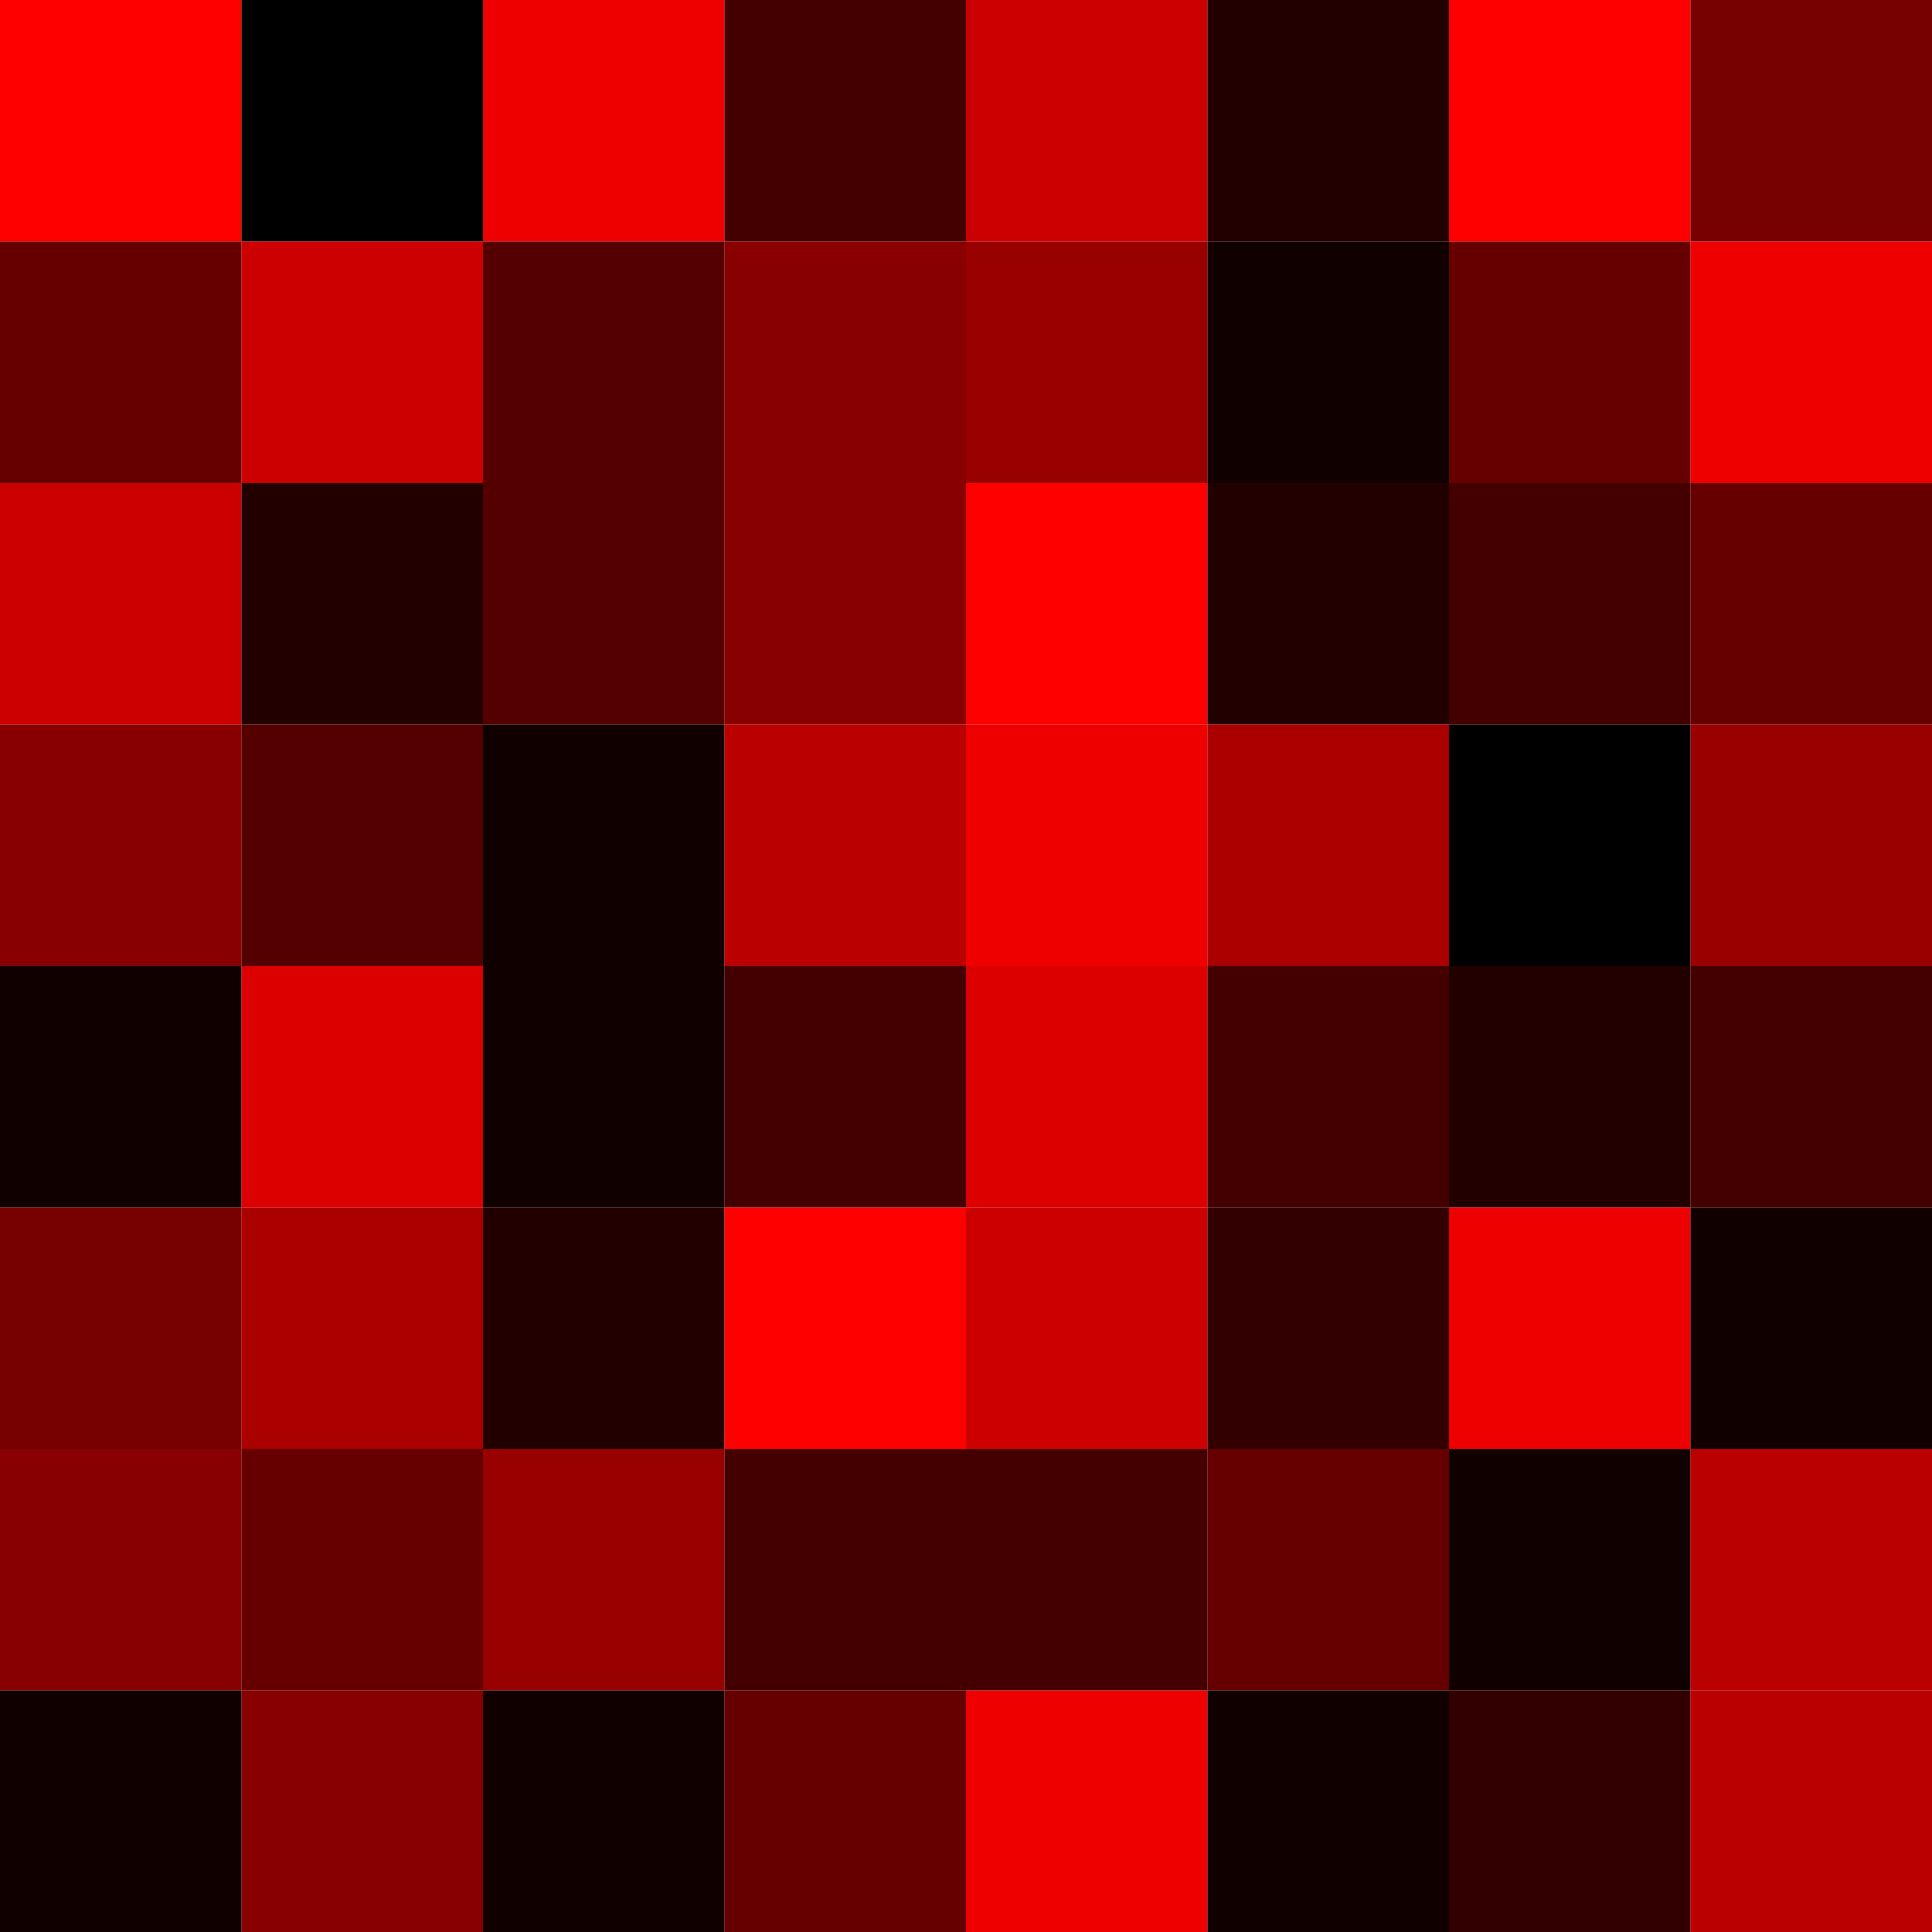
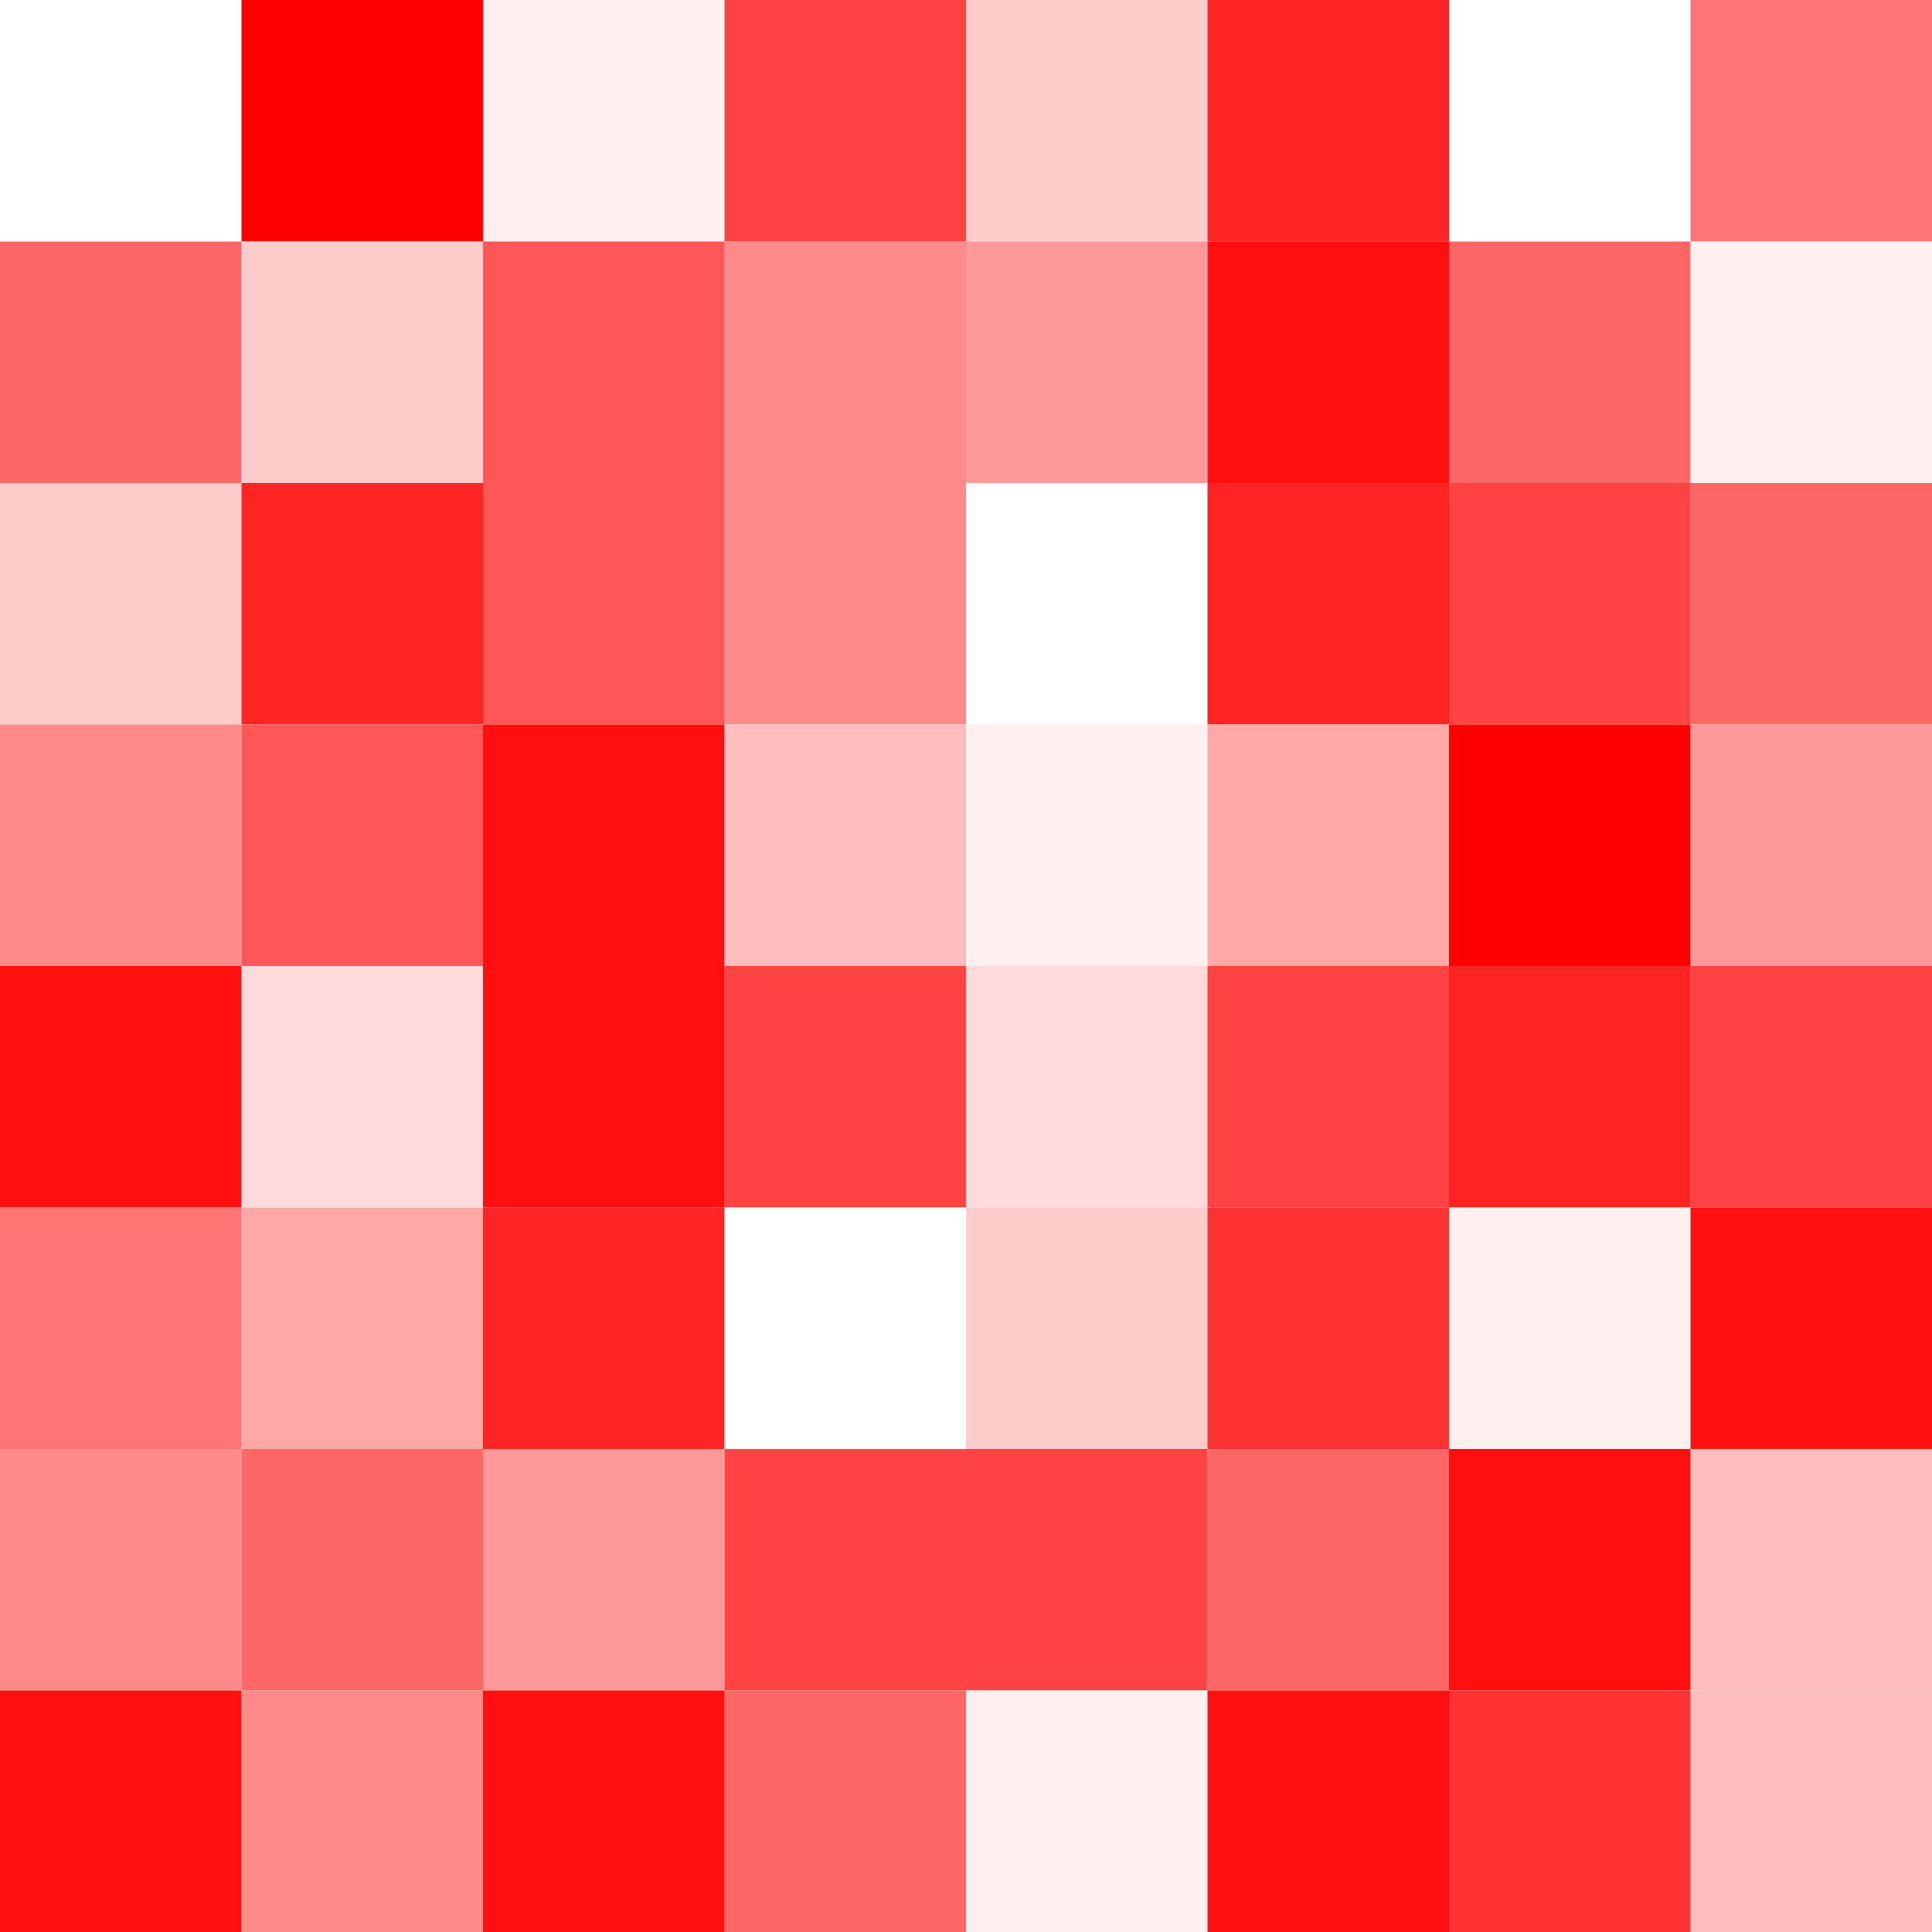
<svg xmlns="http://www.w3.org/2000/svg" width="256" height="256">
-   <rect x="0" y="0" width="32" height="32" fill="#ff0000" />
-   <rect x="32" y="0" width="32" height="32" fill="#000000" />
-   <rect x="64" y="0" width="32" height="32" fill="#ee0000" />
-   <rect x="96" y="0" width="32" height="32" fill="#440000" />
-   <rect x="128" y="0" width="32" height="32" fill="#cc0000" />
-   <rect x="160" y="0" width="32" height="32" fill="#220000" />
-   <rect x="192" y="0" width="32" height="32" fill="#ff0000" />
-   <rect x="224" y="0" width="32" height="32" fill="#770000" />
-   <rect x="0" y="32" width="32" height="32" fill="#660000" />
-   <rect x="32" y="32" width="32" height="32" fill="#cc0000" />
-   <rect x="64" y="32" width="32" height="32" fill="#550000" />
-   <rect x="96" y="32" width="32" height="32" fill="#880000" />
-   <rect x="128" y="32" width="32" height="32" fill="#990000" />
-   <rect x="160" y="32" width="32" height="32" fill="#110000" />
-   <rect x="192" y="32" width="32" height="32" fill="#660000" />
-   <rect x="224" y="32" width="32" height="32" fill="#ee0000" />
-   <rect x="0" y="64" width="32" height="32" fill="#cc0000" />
-   <rect x="32" y="64" width="32" height="32" fill="#220000" />
-   <rect x="64" y="64" width="32" height="32" fill="#550000" />
-   <rect x="96" y="64" width="32" height="32" fill="#880000" />
-   <rect x="128" y="64" width="32" height="32" fill="#ff0000" />
-   <rect x="160" y="64" width="32" height="32" fill="#220000" />
-   <rect x="192" y="64" width="32" height="32" fill="#440000" />
-   <rect x="224" y="64" width="32" height="32" fill="#660000" />
-   <rect x="0" y="96" width="32" height="32" fill="#880000" />
-   <rect x="32" y="96" width="32" height="32" fill="#550000" />
-   <rect x="64" y="96" width="32" height="32" fill="#110000" />
-   <rect x="96" y="96" width="32" height="32" fill="#bb0000" />
-   <rect x="128" y="96" width="32" height="32" fill="#ee0000" />
-   <rect x="160" y="96" width="32" height="32" fill="#aa0000" />
-   <rect x="192" y="96" width="32" height="32" fill="#000000" />
-   <rect x="224" y="96" width="32" height="32" fill="#990000" />
-   <rect x="0" y="128" width="32" height="32" fill="#110000" />
-   <rect x="32" y="128" width="32" height="32" fill="#dd0000" />
-   <rect x="64" y="128" width="32" height="32" fill="#110000" />
-   <rect x="96" y="128" width="32" height="32" fill="#440000" />
-   <rect x="128" y="128" width="32" height="32" fill="#dd0000" />
-   <rect x="160" y="128" width="32" height="32" fill="#440000" />
-   <rect x="192" y="128" width="32" height="32" fill="#220000" />
-   <rect x="224" y="128" width="32" height="32" fill="#440000" />
-   <rect x="0" y="160" width="32" height="32" fill="#770000" />
-   <rect x="32" y="160" width="32" height="32" fill="#aa0000" />
-   <rect x="64" y="160" width="32" height="32" fill="#220000" />
-   <rect x="96" y="160" width="32" height="32" fill="#ff0000" />
-   <rect x="128" y="160" width="32" height="32" fill="#cc0000" />
-   <rect x="160" y="160" width="32" height="32" fill="#330000" />
-   <rect x="192" y="160" width="32" height="32" fill="#ee0000" />
-   <rect x="224" y="160" width="32" height="32" fill="#110000" />
-   <rect x="0" y="192" width="32" height="32" fill="#880000" />
-   <rect x="32" y="192" width="32" height="32" fill="#660000" />
-   <rect x="64" y="192" width="32" height="32" fill="#990000" />
-   <rect x="96" y="192" width="32" height="32" fill="#440000" />
-   <rect x="128" y="192" width="32" height="32" fill="#440000" />
-   <rect x="160" y="192" width="32" height="32" fill="#660000" />
-   <rect x="192" y="192" width="32" height="32" fill="#110000" />
-   <rect x="224" y="192" width="32" height="32" fill="#bb0000" />
-   <rect x="0" y="224" width="32" height="32" fill="#110000" />
-   <rect x="32" y="224" width="32" height="32" fill="#880000" />
-   <rect x="64" y="224" width="32" height="32" fill="#110000" />
-   <rect x="96" y="224" width="32" height="32" fill="#660000" />
-   <rect x="128" y="224" width="32" height="32" fill="#ee0000" />
-   <rect x="160" y="224" width="32" height="32" fill="#110000" />
-   <rect x="192" y="224" width="32" height="32" fill="#330000" />
-   <rect x="224" y="224" width="32" height="32" fill="#bb0000" />
+   <rect x="0" y="0" width="32" height="32" fill="hsl(0.00,100.00%,100.00%)" />
+   <rect x="32" y="0" width="32" height="32" fill="hsl(0.00,100.00%,50.00%)" />
+   <rect x="64" y="0" width="32" height="32" fill="hsl(0.00,100.00%,97.00%)" />
+   <rect x="96" y="0" width="32" height="32" fill="hsl(0.00,100.00%,63.00%)" />
+   <rect x="128" y="0" width="32" height="32" fill="hsl(0.00,100.00%,90.00%)" />
+   <rect x="160" y="0" width="32" height="32" fill="hsl(0.00,100.00%,57.00%)" />
+   <rect x="192" y="0" width="32" height="32" fill="hsl(0.00,100.00%,100.00%)" />
+   <rect x="224" y="0" width="32" height="32" fill="hsl(0.00,100.00%,73.00%)" />
+   <rect x="0" y="32" width="32" height="32" fill="hsl(0.00,100.00%,70.00%)" />
+   <rect x="32" y="32" width="32" height="32" fill="hsl(0.00,100.00%,90.00%)" />
+   <rect x="64" y="32" width="32" height="32" fill="hsl(0.00,100.00%,67.00%)" />
+   <rect x="96" y="32" width="32" height="32" fill="hsl(0.00,100.00%,77.00%)" />
+   <rect x="128" y="32" width="32" height="32" fill="hsl(0.00,100.00%,80.00%)" />
+   <rect x="160" y="32" width="32" height="32" fill="hsl(0.00,100.00%,53.00%)" />
+   <rect x="192" y="32" width="32" height="32" fill="hsl(0.00,100.00%,70.00%)" />
+   <rect x="224" y="32" width="32" height="32" fill="hsl(0.00,100.00%,97.00%)" />
+   <rect x="0" y="64" width="32" height="32" fill="hsl(0.00,100.00%,90.00%)" />
+   <rect x="32" y="64" width="32" height="32" fill="hsl(0.00,100.00%,57.00%)" />
+   <rect x="64" y="64" width="32" height="32" fill="hsl(0.00,100.00%,67.00%)" />
+   <rect x="96" y="64" width="32" height="32" fill="hsl(0.00,100.00%,77.00%)" />
+   <rect x="128" y="64" width="32" height="32" fill="hsl(0.00,100.00%,100.00%)" />
+   <rect x="160" y="64" width="32" height="32" fill="hsl(0.00,100.00%,57.00%)" />
+   <rect x="192" y="64" width="32" height="32" fill="hsl(0.00,100.00%,63.00%)" />
+   <rect x="224" y="64" width="32" height="32" fill="hsl(0.00,100.00%,70.00%)" />
+   <rect x="0" y="96" width="32" height="32" fill="hsl(0.00,100.00%,77.00%)" />
+   <rect x="32" y="96" width="32" height="32" fill="hsl(0.00,100.00%,67.00%)" />
+   <rect x="64" y="96" width="32" height="32" fill="hsl(0.00,100.00%,53.00%)" />
+   <rect x="96" y="96" width="32" height="32" fill="hsl(0.00,100.00%,87.00%)" />
+   <rect x="128" y="96" width="32" height="32" fill="hsl(0.00,100.00%,97.00%)" />
+   <rect x="160" y="96" width="32" height="32" fill="hsl(0.00,100.00%,83.00%)" />
+   <rect x="192" y="96" width="32" height="32" fill="hsl(0.00,100.00%,50.00%)" />
+   <rect x="224" y="96" width="32" height="32" fill="hsl(0.00,100.00%,80.00%)" />
+   <rect x="0" y="128" width="32" height="32" fill="hsl(0.00,100.00%,53.00%)" />
+   <rect x="32" y="128" width="32" height="32" fill="hsl(0.00,100.00%,93.00%)" />
+   <rect x="64" y="128" width="32" height="32" fill="hsl(0.00,100.00%,53.00%)" />
+   <rect x="96" y="128" width="32" height="32" fill="hsl(0.00,100.00%,63.00%)" />
+   <rect x="128" y="128" width="32" height="32" fill="hsl(0.00,100.00%,93.00%)" />
+   <rect x="160" y="128" width="32" height="32" fill="hsl(0.00,100.00%,63.00%)" />
+   <rect x="192" y="128" width="32" height="32" fill="hsl(0.00,100.00%,57.00%)" />
+   <rect x="224" y="128" width="32" height="32" fill="hsl(0.00,100.00%,63.00%)" />
+   <rect x="0" y="160" width="32" height="32" fill="hsl(0.00,100.00%,73.00%)" />
+   <rect x="32" y="160" width="32" height="32" fill="hsl(0.00,100.00%,83.00%)" />
+   <rect x="64" y="160" width="32" height="32" fill="hsl(0.00,100.00%,57.00%)" />
+   <rect x="96" y="160" width="32" height="32" fill="hsl(0.00,100.00%,100.00%)" />
+   <rect x="128" y="160" width="32" height="32" fill="hsl(0.00,100.00%,90.00%)" />
+   <rect x="160" y="160" width="32" height="32" fill="hsl(0.00,100.00%,60.00%)" />
+   <rect x="192" y="160" width="32" height="32" fill="hsl(0.00,100.00%,97.00%)" />
+   <rect x="224" y="160" width="32" height="32" fill="hsl(0.00,100.00%,53.00%)" />
+   <rect x="0" y="192" width="32" height="32" fill="hsl(0.00,100.00%,77.00%)" />
+   <rect x="32" y="192" width="32" height="32" fill="hsl(0.00,100.00%,70.00%)" />
+   <rect x="64" y="192" width="32" height="32" fill="hsl(0.00,100.00%,80.00%)" />
+   <rect x="96" y="192" width="32" height="32" fill="hsl(0.00,100.00%,63.00%)" />
+   <rect x="128" y="192" width="32" height="32" fill="hsl(0.00,100.00%,63.00%)" />
+   <rect x="160" y="192" width="32" height="32" fill="hsl(0.00,100.00%,70.00%)" />
+   <rect x="192" y="192" width="32" height="32" fill="hsl(0.00,100.00%,53.00%)" />
+   <rect x="224" y="192" width="32" height="32" fill="hsl(0.00,100.00%,87.00%)" />
+   <rect x="0" y="224" width="32" height="32" fill="hsl(0.00,100.00%,53.00%)" />
+   <rect x="32" y="224" width="32" height="32" fill="hsl(0.00,100.00%,77.00%)" />
+   <rect x="64" y="224" width="32" height="32" fill="hsl(0.00,100.00%,53.00%)" />
+   <rect x="96" y="224" width="32" height="32" fill="hsl(0.00,100.00%,70.00%)" />
+   <rect x="128" y="224" width="32" height="32" fill="hsl(0.00,100.00%,97.00%)" />
+   <rect x="160" y="224" width="32" height="32" fill="hsl(0.00,100.00%,53.00%)" />
+   <rect x="192" y="224" width="32" height="32" fill="hsl(0.00,100.00%,60.00%)" />
+   <rect x="224" y="224" width="32" height="32" fill="hsl(0.00,100.00%,87.00%)" />
</svg>
